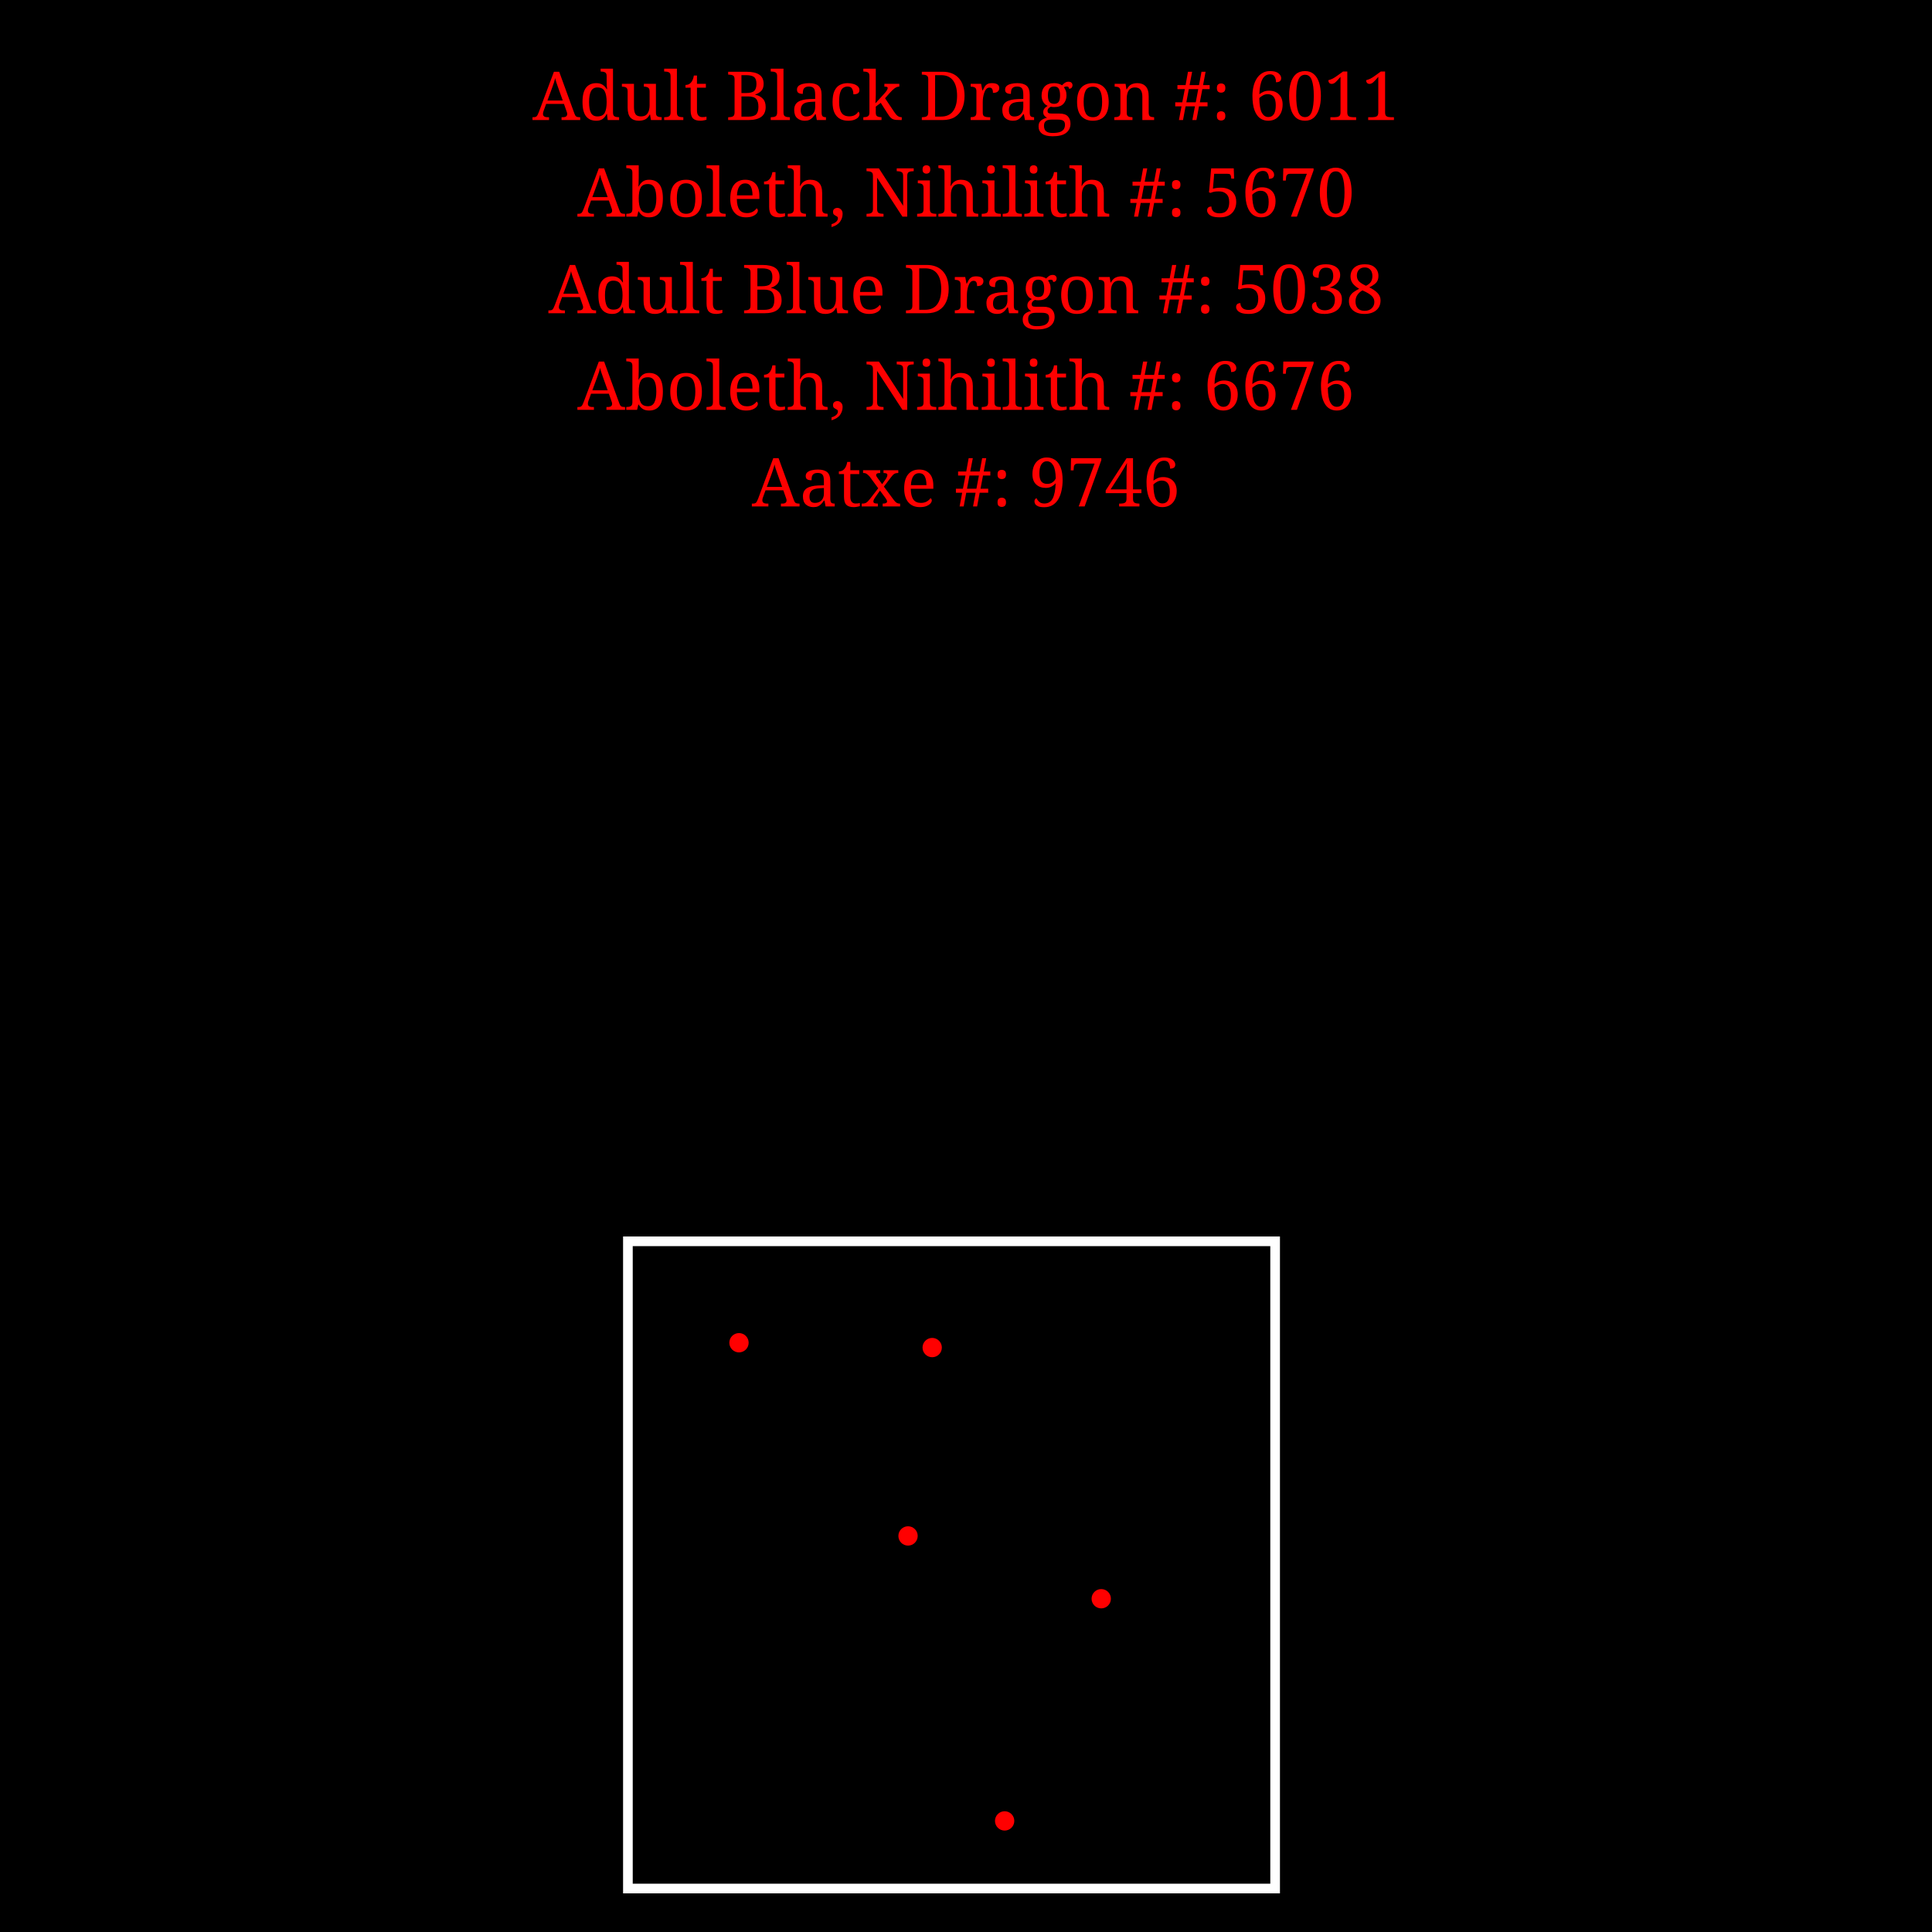
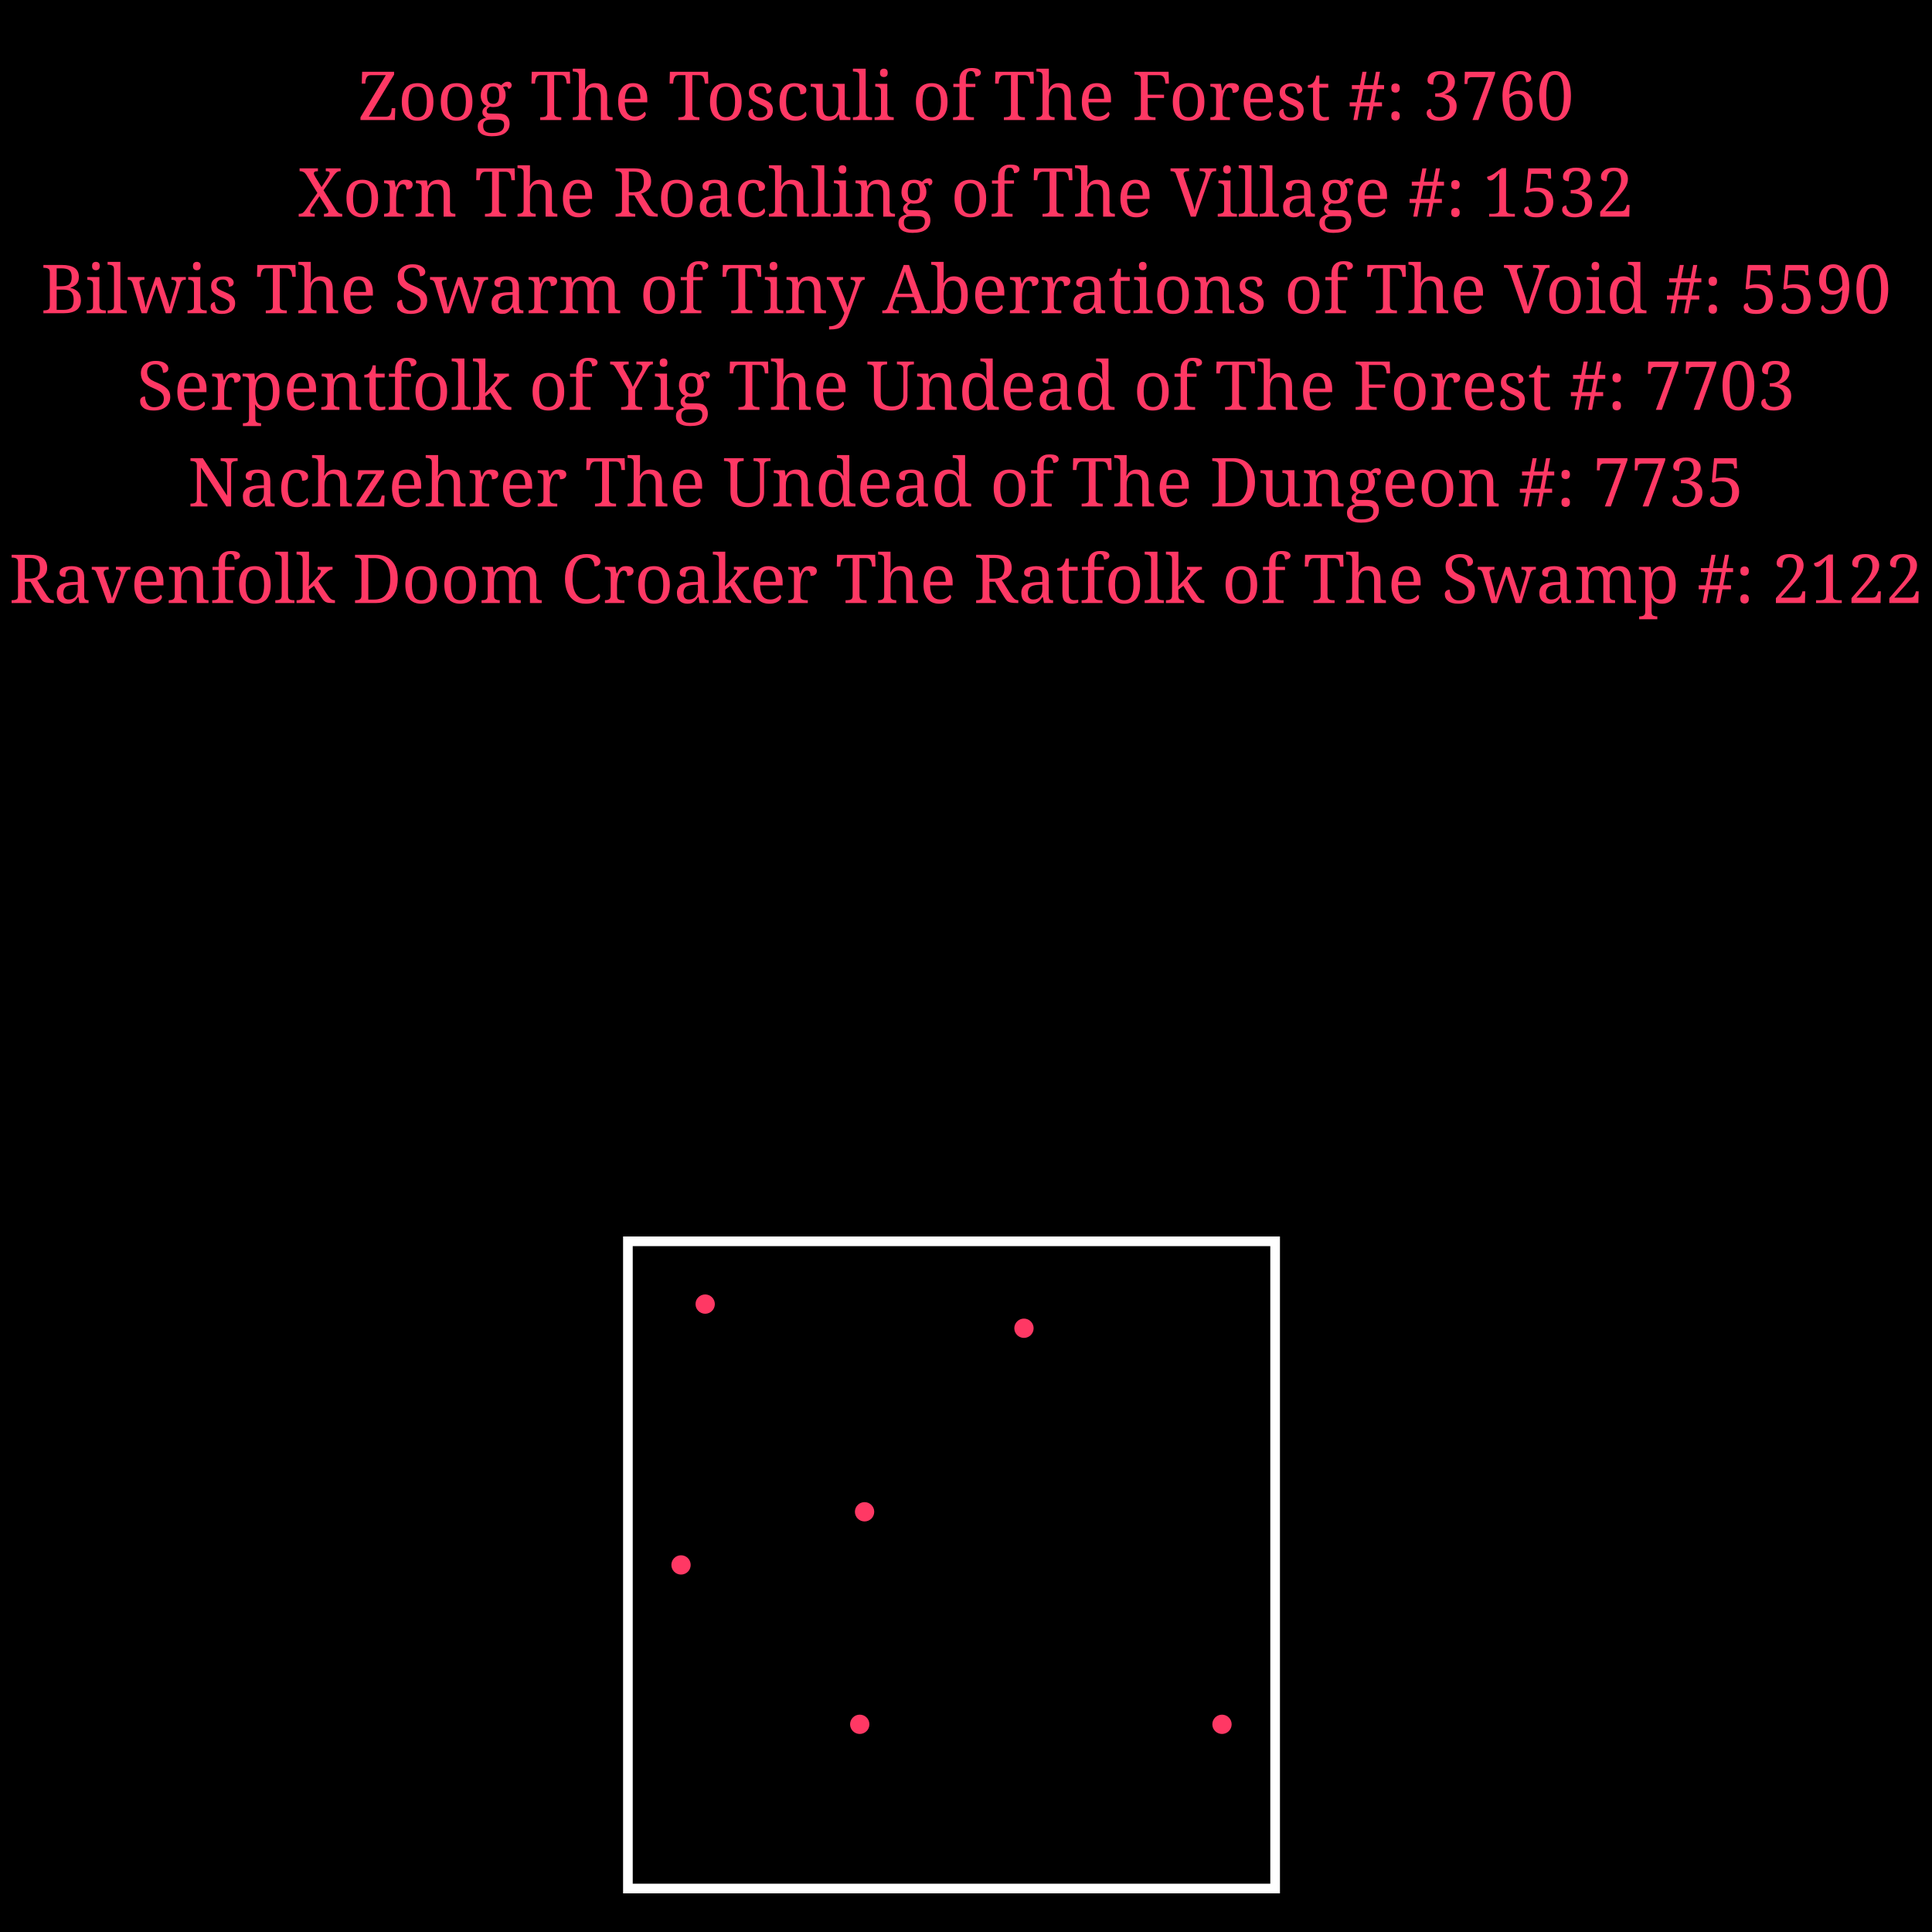
<svg xmlns="http://www.w3.org/2000/svg" viewBox="0 0 400 400" preserveAspectRatio="xMidYMid meet" style="font:14px serif">
  <rect width="400" height="400" fill="black" />
-   <text dominant-baseline="middle" text-anchor="middle" fill="red" x="50%" y="100px">Aatxe #: 9746</text>
-   <text dominant-baseline="middle" text-anchor="middle" fill="red" x="50%" y="80px">Aboleth, Nihilith #: 6676</text>
-   <text dominant-baseline="middle" text-anchor="middle" fill="red" x="50%" y="60px">Adult Blue Dragon #: 5038</text>
-   <text dominant-baseline="middle" text-anchor="middle" fill="red" x="50%" y="40px">Aboleth, Nihilith #: 5670</text>
-   <text dominant-baseline="middle" text-anchor="middle" fill="red" x="50%" y="20px">Adult Black Dragon #: 6011</text>
+   <text dominant-baseline="middle" text-anchor="middle" fill="#ff3864" x="50%" y="120px">Ravenfolk Doom Croaker The Ratfolk of The Swamp #: 2122</text>
+   <text dominant-baseline="middle" text-anchor="middle" fill="#ff3864" x="50%" y="100px">Nachzehrer The Undead of The Dungeon #: 7735</text>
+   <text dominant-baseline="middle" text-anchor="middle" fill="#ff3864" x="50%" y="80px">Serpentfolk of Yig The Undead of The Forest #: 7703</text>
+   <text dominant-baseline="middle" text-anchor="middle" fill="#ff3864" x="50%" y="60px">Bilwis The Swarm of Tiny Aberrations of The Void #: 5590</text>
+   <text dominant-baseline="middle" text-anchor="middle" fill="#ff3864" x="50%" y="40px">Xorn The Roachling of The Village  #: 1532</text>
+   <text dominant-baseline="middle" text-anchor="middle" fill="#ff3864" x="50%" y="20px">Zoog The Tosculi of The Forest #: 3760</text>
  <g transform="translate(133, 260)">
    <rect transform="translate(-3, -3)" width="134" height="134" fill="none" stroke="white" stroke-width="2" />
-     <circle fill="red" cx="95" cy="71" r="2" />
-     <circle fill="red" cx="60" cy="19" r="2" />
-     <circle fill="red" cx="20" cy="18" r="2" />
-     <circle fill="red" cx="55" cy="58" r="2" />
-     <circle fill="red" cx="75" cy="117" r="2" />
+     <circle fill="#ff3864" cx="45" cy="97" r="2" />
+     <circle fill="#ff3864" cx="13" cy="10" r="2" />
+     <circle fill="#ff3864" cx="120" cy="97" r="2" />
+     <circle fill="#ff3864" cx="46" cy="53" r="2" />
+     <circle fill="#ff3864" cx="8" cy="64" r="2" />
+     <circle fill="#ff3864" cx="79" cy="15" r="2" />
  </g>
</svg>
